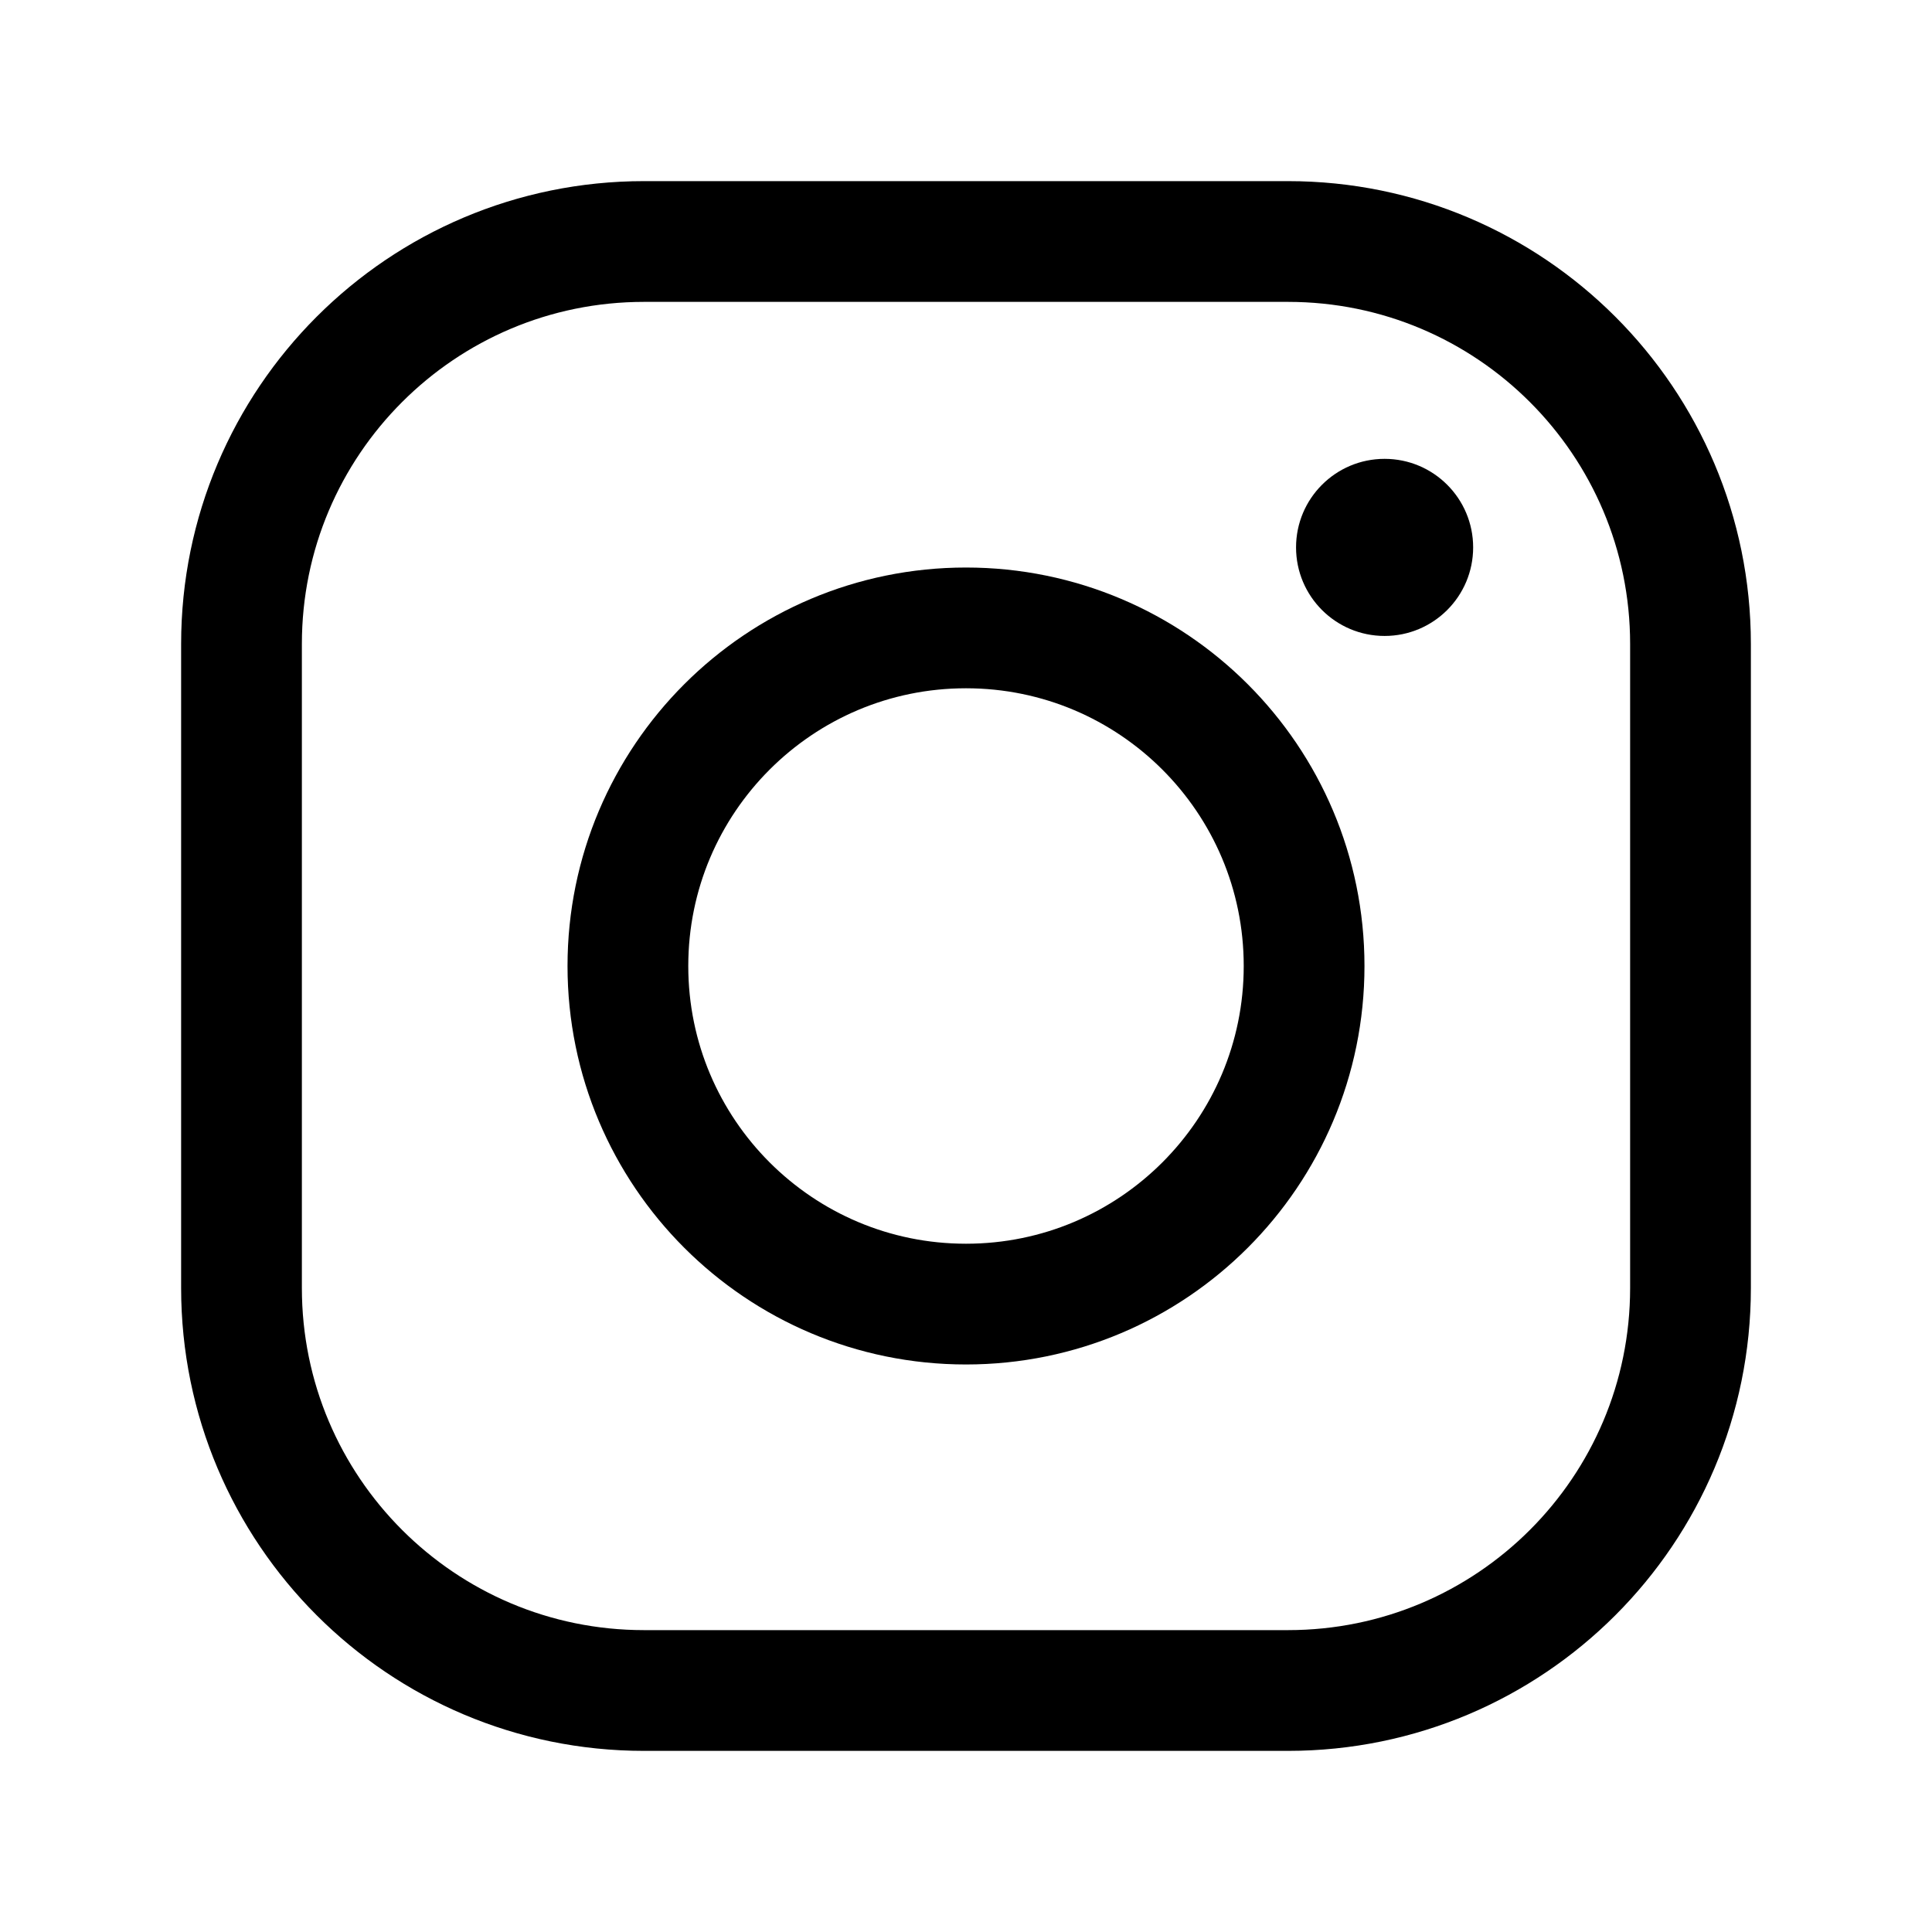
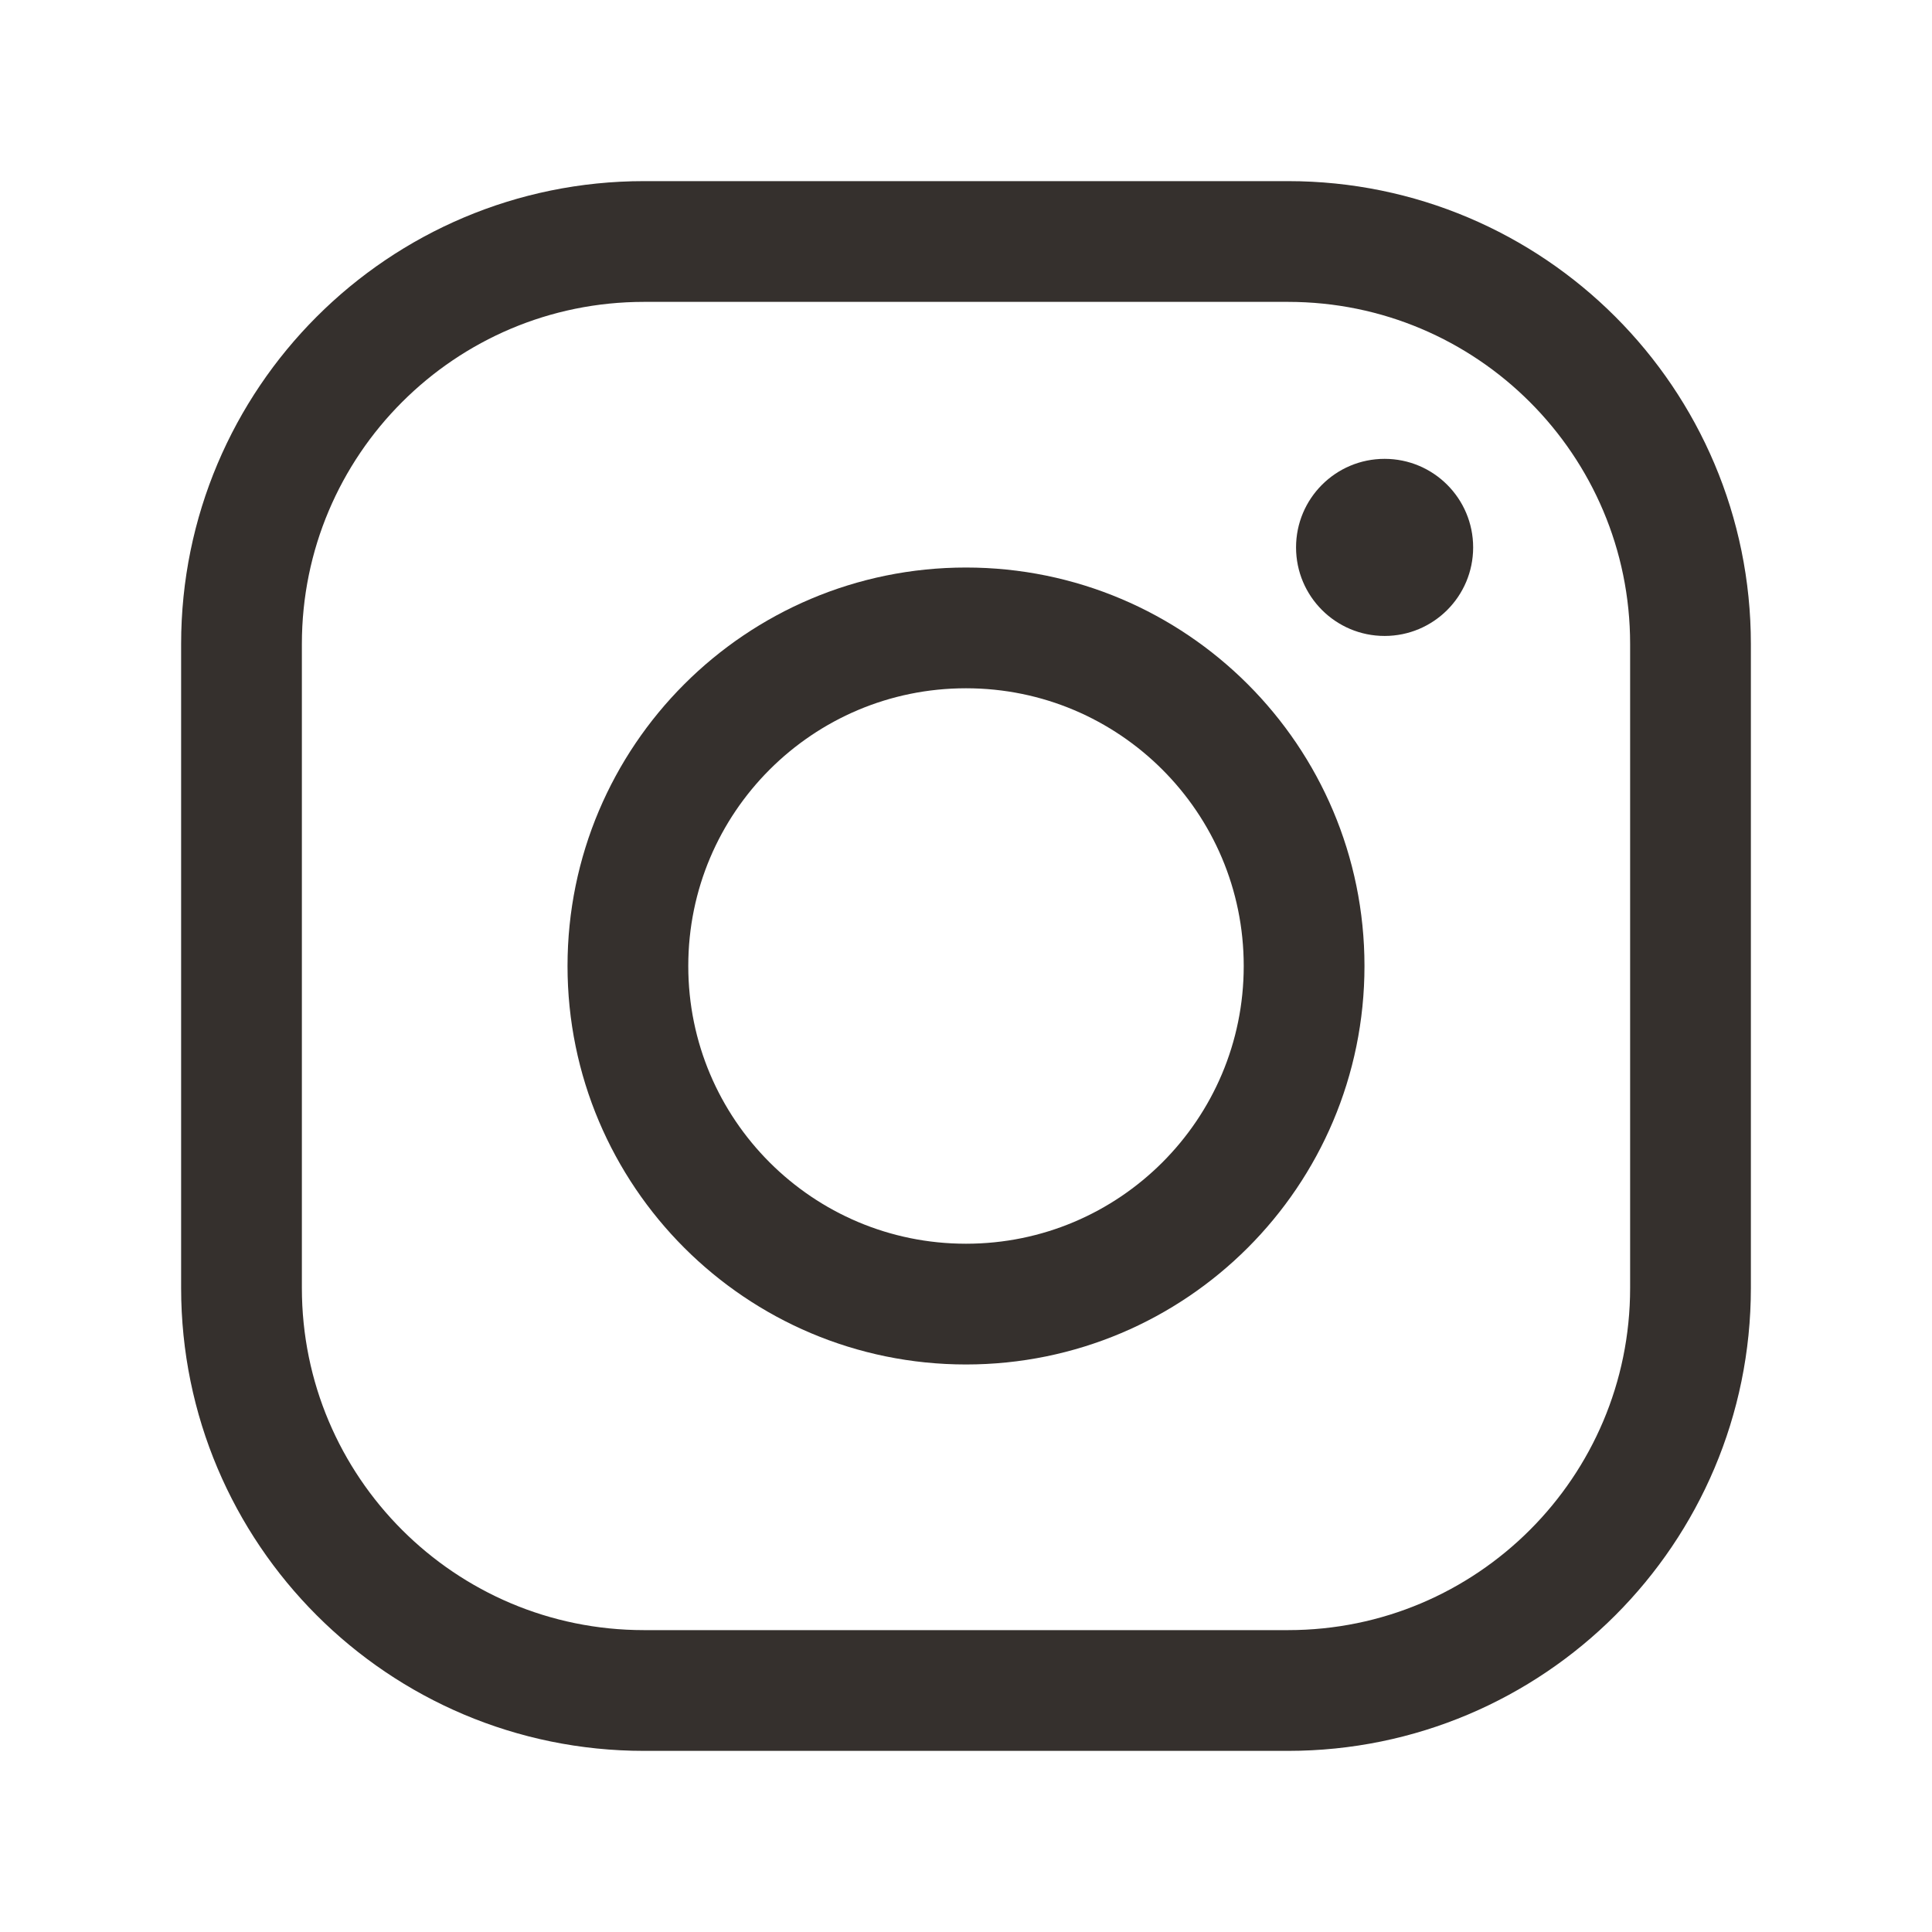
- <svg xmlns="http://www.w3.org/2000/svg" viewBox="0 0 24 24" fill="none" stroke="currentColor" stroke-width="1.5">
+ <svg xmlns="http://www.w3.org/2000/svg" viewBox="0 0 24 24" fill="none" stroke="#35302D" stroke-width="1.5">
  <rect x="3" y="3" width="18" height="18" rx="5" />
  <circle cx="12" cy="12" r="4.2" />
-   <circle cx="17.2" cy="6.8" r="1.1" fill="currentColor" stroke="none" />
+   <circle cx="17.2" cy="6.8" r="1.1" fill="#35302D" stroke="none" />
</svg>
